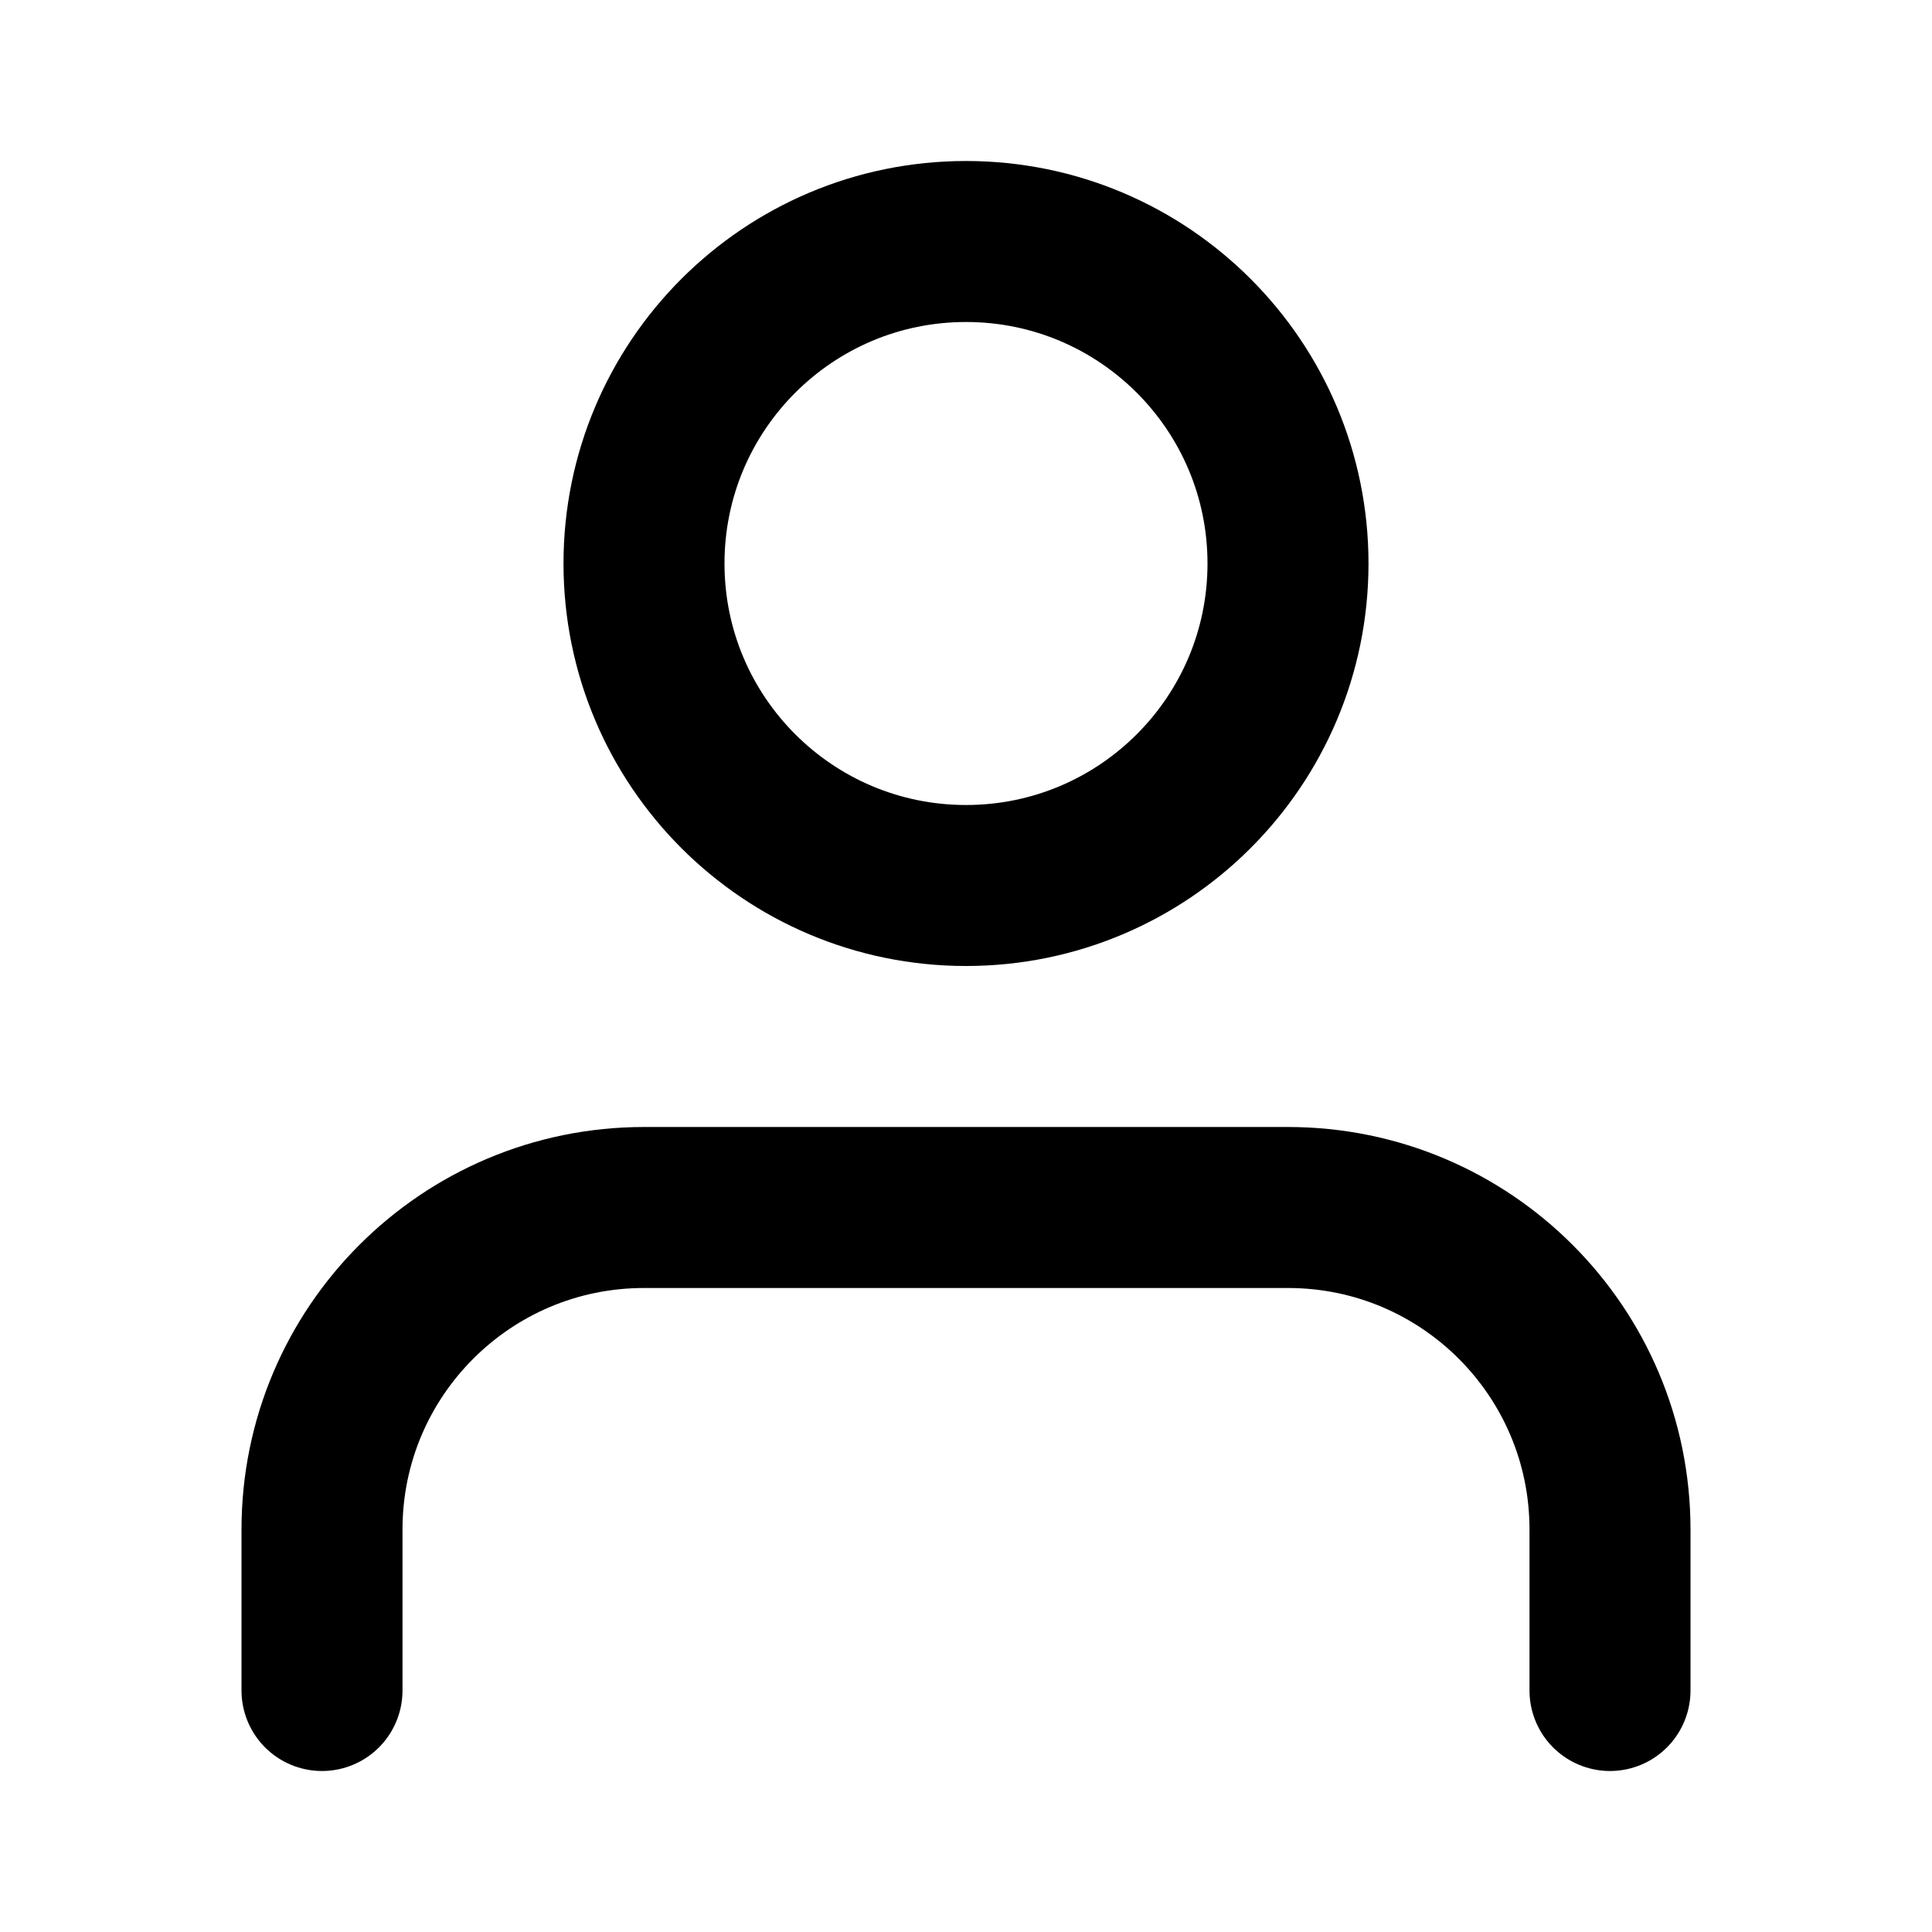
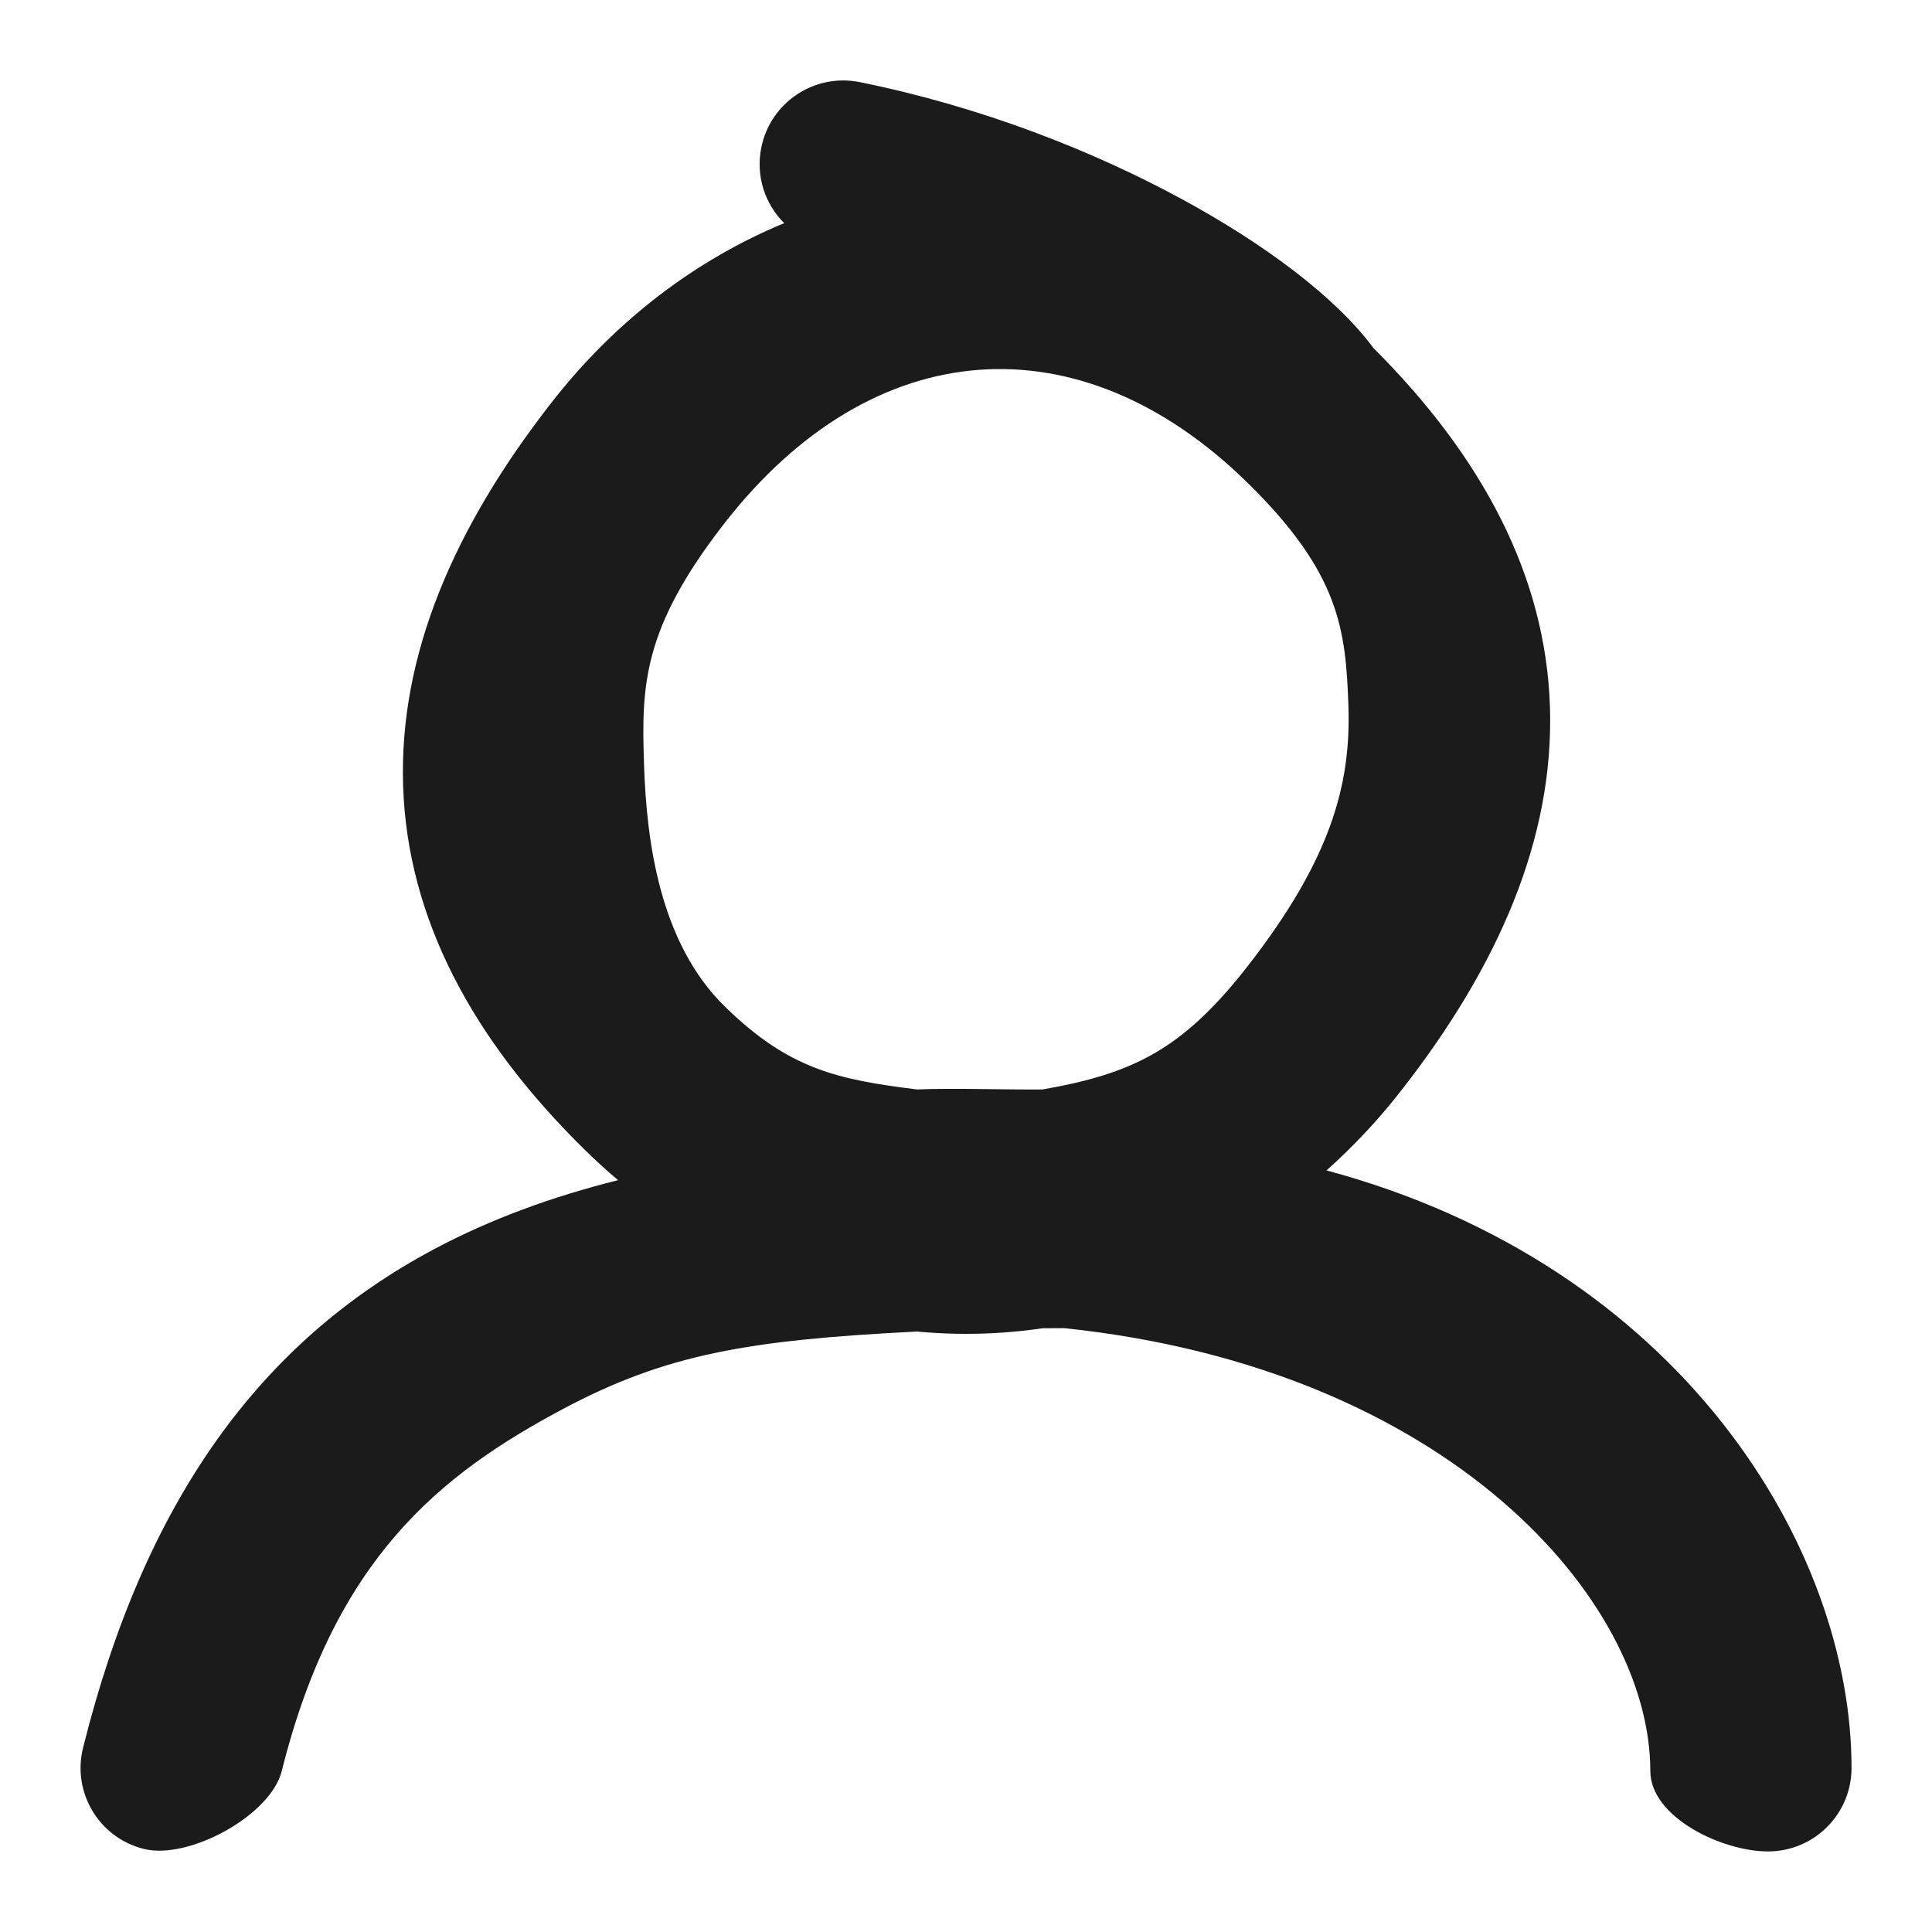
- <svg xmlns="http://www.w3.org/2000/svg" viewBox="0 0 24 24" fill="none" stroke="currentColor" stroke-width="2" stroke-linecap="round" stroke-linejoin="round">
-   <path d="M20 21v-2a4 4 0 0 0-4-4H8a4 4 0 0 0-4 4v2" />
-   <circle cx="12" cy="7" r="4" />
+ <svg xmlns="http://www.w3.org/2000/svg" width="20" height="20" viewBox="0 0 20 20" fill="none">
+   <path fill-rule="evenodd" clip-rule="evenodd" d="M7.881 1.527C7.976 1.058 8.432 0.756 8.9 0.85C10.159 1.105 11.315 1.562 12.234 2.061C13.08 2.52 13.822 3.069 14.218 3.603C15.346 4.729 16.001 5.961 16.045 7.317C16.089 8.681 15.509 10.002 14.514 11.278C14.273 11.589 14.01 11.868 13.732 12.116C17.385 13.098 19.167 16.009 19.167 18.302C19.167 18.779 18.78 19.166 18.302 19.166C17.825 19.166 17.084 18.811 17.084 18.333C17.084 16.569 15 14.166 11.017 13.749C10.942 13.749 10.867 13.749 10.793 13.75C10.363 13.813 9.927 13.825 9.493 13.784C7.74 13.872 6.893 14.02 5.833 14.583C4.55 15.265 3.465 16.139 2.917 18.333C2.801 18.796 1.952 19.256 1.489 19.14C1.025 19.025 0.744 18.555 0.86 18.092C1.497 15.542 2.686 13.891 4.502 12.927C5.084 12.618 5.718 12.387 6.398 12.217C6.281 12.118 6.166 12.013 6.054 11.903C4.893 10.763 4.218 9.512 4.173 8.135C4.129 6.771 4.709 5.451 5.704 4.174C6.377 3.309 7.212 2.685 8.118 2.31C7.919 2.112 7.821 1.822 7.881 1.527ZM10.793 11.278C10.418 11.282 9.853 11.262 9.493 11.278C8.676 11.176 8.168 11.072 7.5 10.416C6.832 9.76 6.693 8.717 6.667 7.916C6.64 7.102 6.647 6.512 7.5 5.416C9.04 3.44 11.183 3.297 12.917 5C13.869 5.935 13.932 6.516 13.959 7.317C13.985 8.132 13.77 8.904 12.917 10C12.237 10.872 11.723 11.114 10.793 11.278Z" fill="#1C1B1B" />
</svg>
